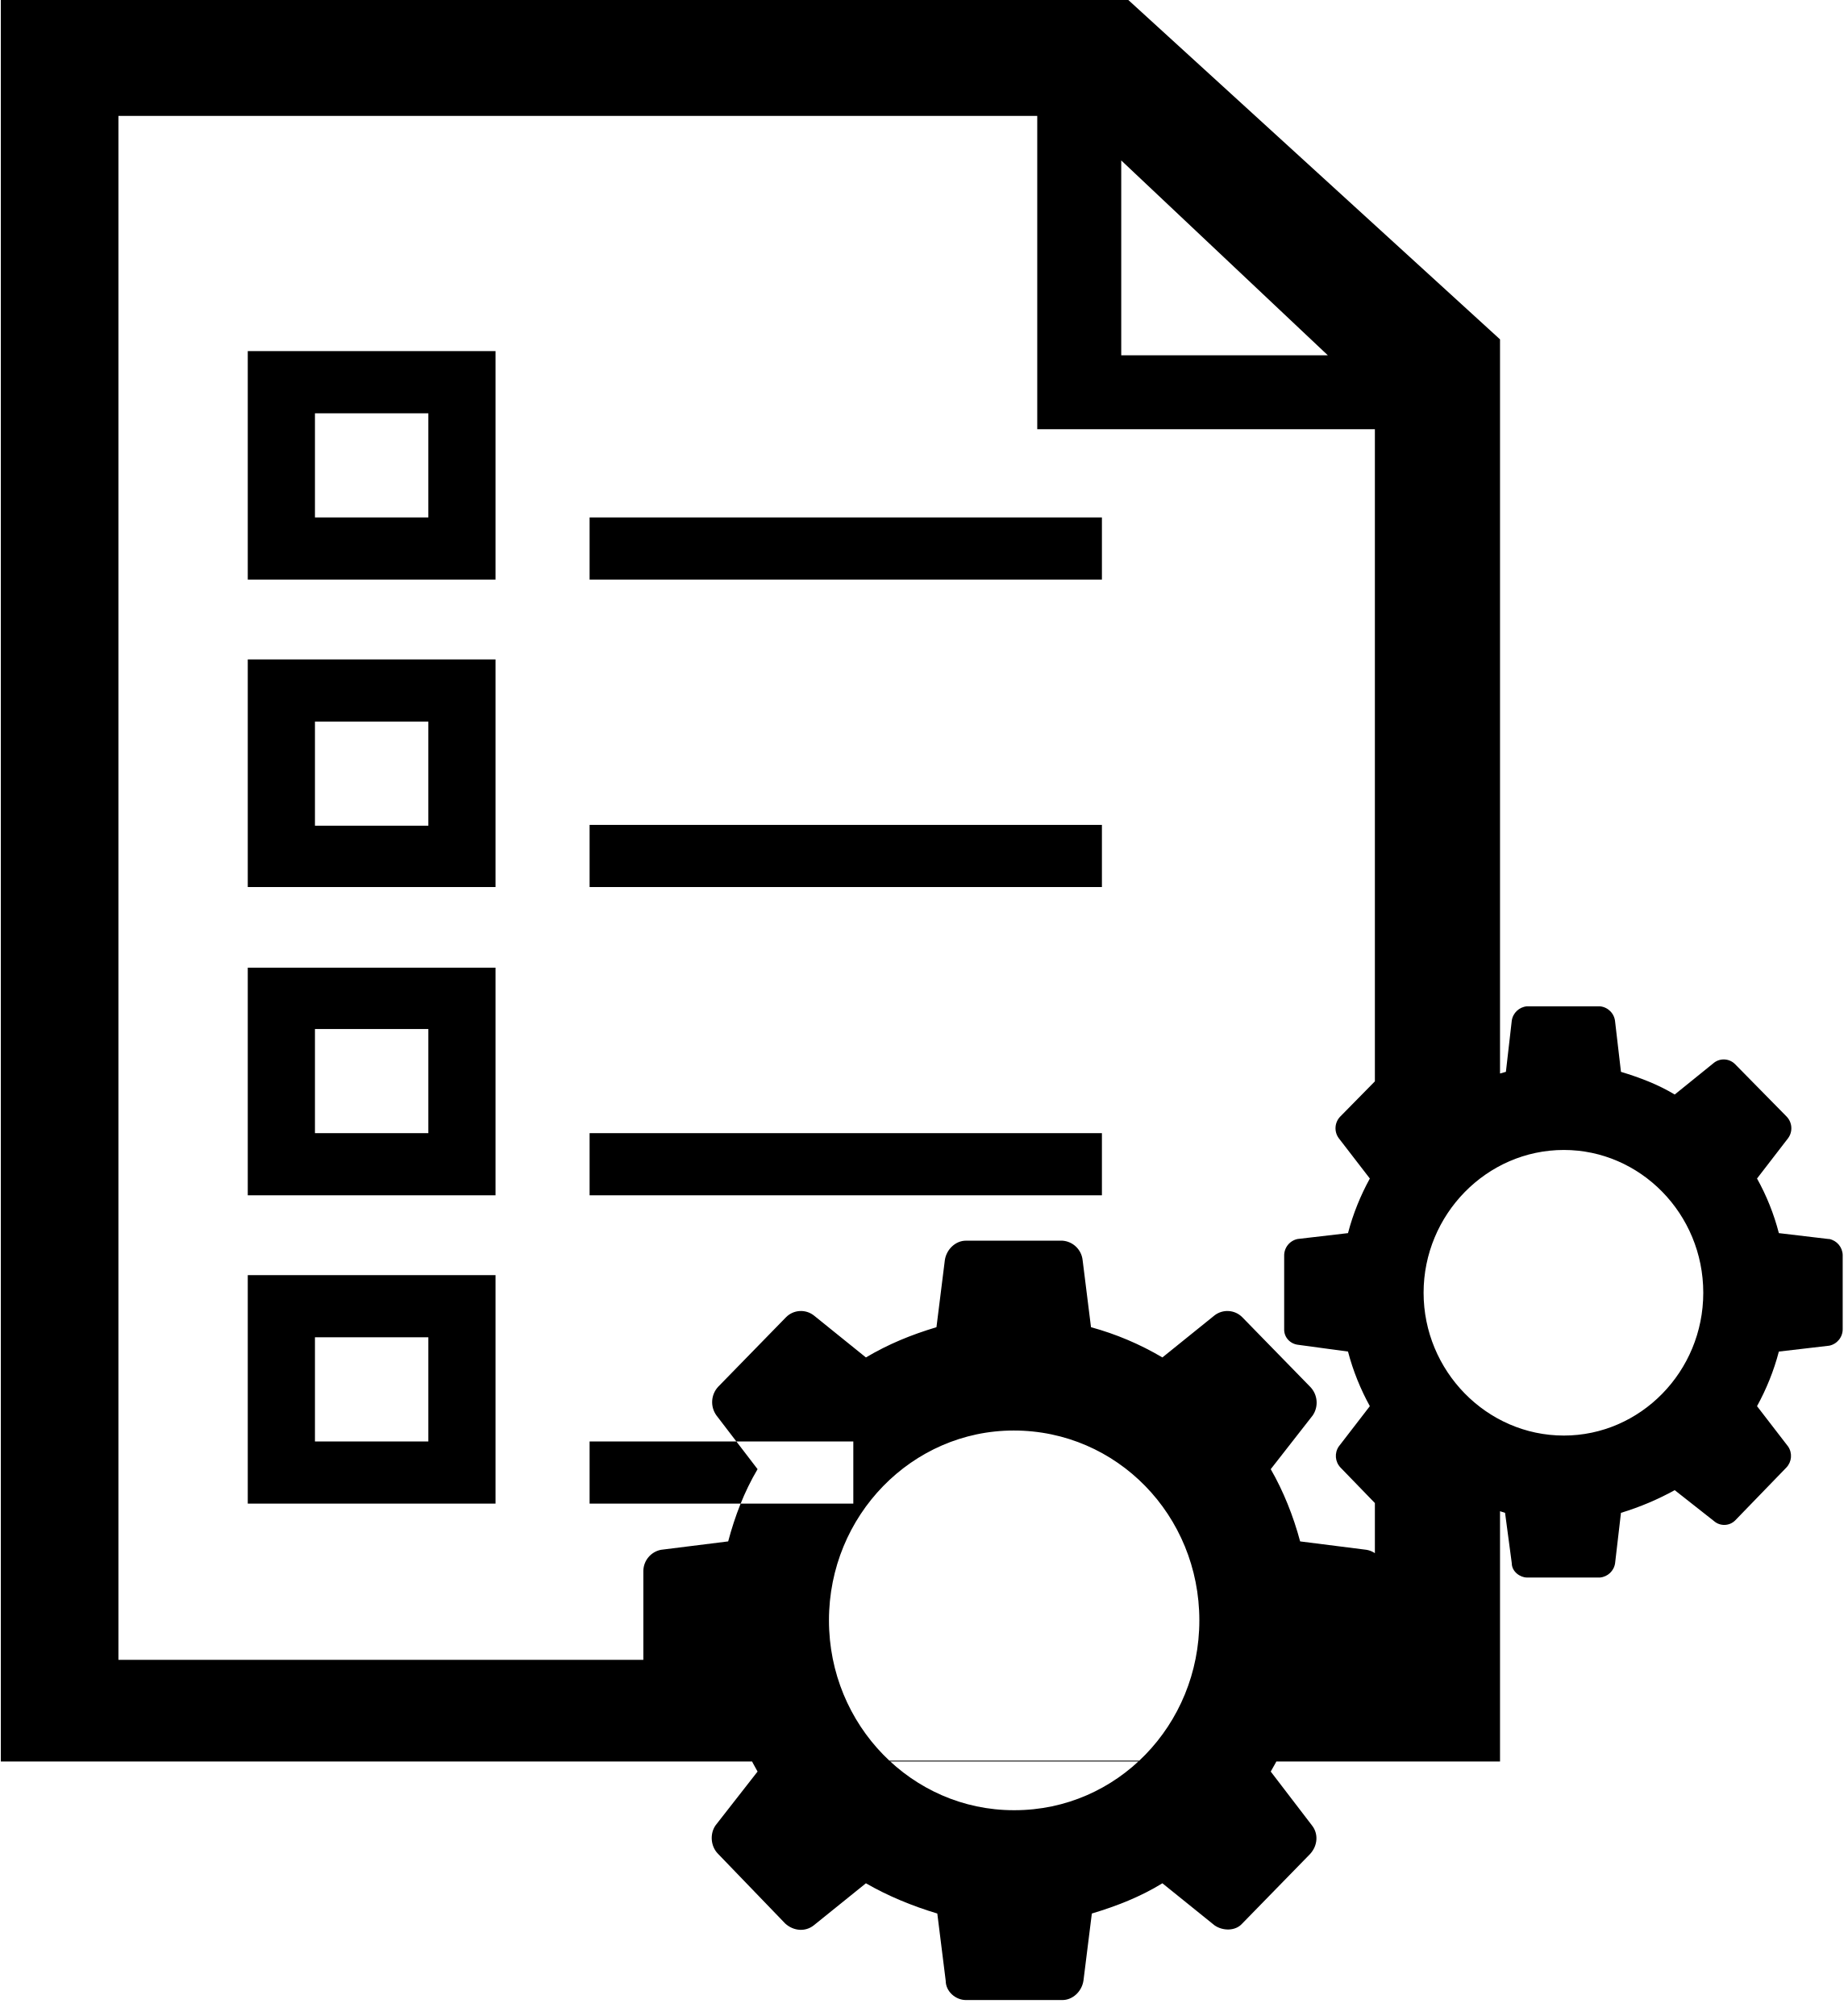
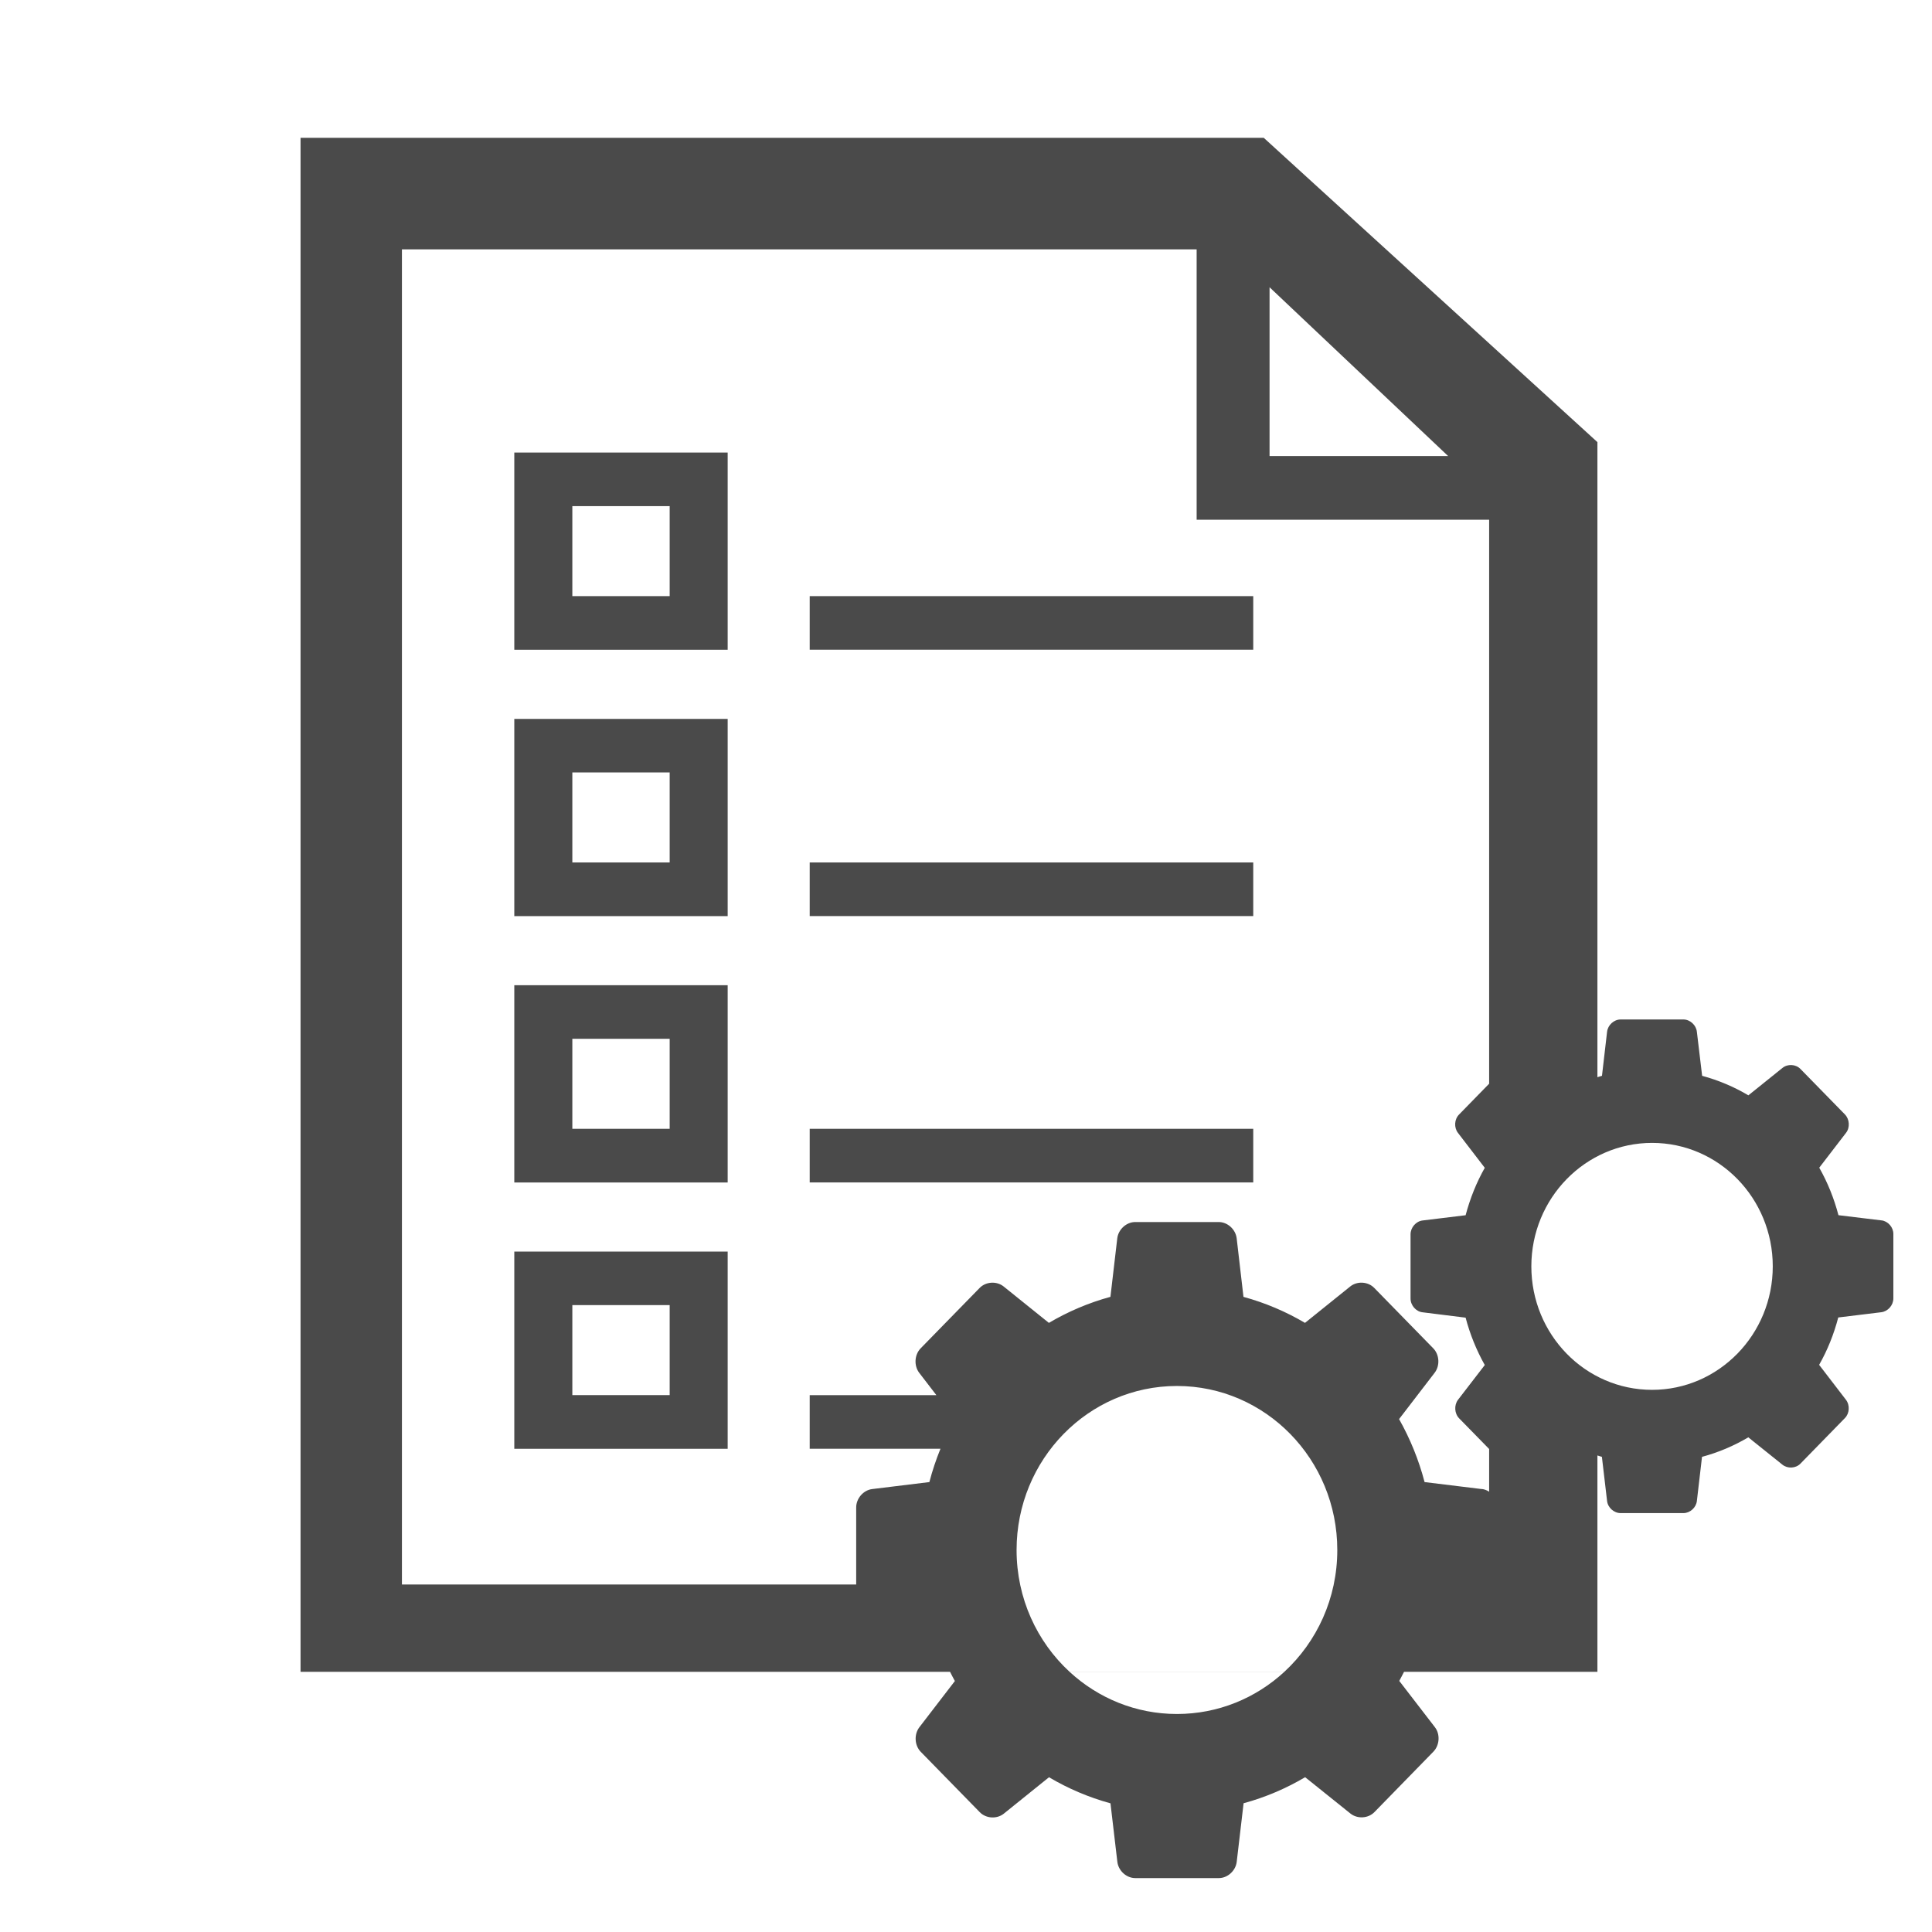
- <svg xmlns="http://www.w3.org/2000/svg" viewBox="0 0 22 24">
-   <path fill="currentColor" d="M13.27-.15H.01v21.12h17.85V4.04zm.08 2.06 2.46 2.32h-2.46zM1.41 19.76V1.38h10.94v3.73h4.02v14.65H1.41zm8.22 0h4.9v1.2h-4.9zm7.3-6h.93v3.71h-.93zM2.95 6.9H5.9V4.18H2.95zm.8-1.98H5.1v1.24H3.75zm-.8 5.64H5.9V7.85H2.95zm.8-1.97H5.1v1.24H3.75zm-.8 5.64H5.9v-2.71H2.95zm.8-1.98H5.1v1.24H3.75zm-.8 5.65H5.9v-2.72H2.95zm.8-1.98H5.1v1.24H3.75zm3.27 1.24h3.14v.74H7.02v-.74zm0-3.67h6.1v.74h-6.1v-.74zm0-3.67h6.1v.74h-6.1v-.74zm0-3.66h6.1v.74h-6.1v-.74zm9.25 12.29-.79-.1c-.08-.3-.2-.6-.35-.86l.5-.64a.27.27 0 0 0-.03-.34l-.81-.83a.25.25 0 0 0-.33-.02l-.62.5a3.46 3.46 0 0 0-.85-.36l-.1-.8a.26.26 0 0 0-.24-.23H11.5c-.12 0-.23.1-.25.23l-.1.8c-.3.09-.57.2-.84.36l-.62-.5a.25.25 0 0 0-.33.02l-.81.83a.27.27 0 0 0-.02.34l.49.64c-.16.27-.27.56-.35.86l-.8.1a.26.26 0 0 0-.21.25v1.18c0 .12.1.24.22.25l.79.1c.08.3.2.6.35.86l-.5.64c-.07.1-.06.25.03.34l.8.83c.1.09.24.1.34.02l.62-.5c.26.15.55.27.85.36l.1.8c0 .13.12.23.24.23h1.15c.12 0 .23-.1.25-.23l.1-.8c.3-.09.58-.2.84-.36l.62.5c.1.07.25.07.33-.02l.81-.83c.09-.1.1-.24.02-.34l-.49-.64c.16-.27.27-.56.35-.86l.8-.1a.26.26 0 0 0 .21-.25V18.7c0-.12-.1-.23-.22-.25zm-4.2 3.1c-1.21 0-2.2-1.01-2.2-2.26s.99-2.26 2.2-2.26c1.23 0 2.21 1.01 2.21 2.26s-.98 2.26-2.2 2.26zm9.7-6.8-.59-.07a2.75 2.75 0 0 0-.26-.65l.37-.48a.2.2 0 0 0-.02-.26l-.61-.62a.19.19 0 0 0-.25-.02l-.47.38c-.2-.12-.41-.2-.64-.27l-.07-.6a.2.2 0 0 0-.18-.18h-.87a.2.2 0 0 0-.18.17l-.07.61c-.23.06-.44.15-.64.27l-.47-.38a.2.2 0 0 0-.25.02l-.61.62a.2.2 0 0 0-.02.26l.37.48c-.11.2-.2.42-.26.65l-.6.07a.2.2 0 0 0-.16.2v.88c0 .09.07.17.17.18l.59.08c.06.23.15.45.26.65l-.37.48a.2.2 0 0 0 .02.25l.61.63c.06.07.18.07.25.02l.47-.38c.2.11.4.2.63.27l.08.6c0 .1.1.17.18.17h.87a.2.2 0 0 0 .18-.17l.07-.6c.23-.07.44-.16.64-.27l.47.37c.07.06.18.06.25-.01l.61-.63a.2.2 0 0 0 .02-.25l-.37-.48c.11-.2.2-.42.26-.65l.6-.07a.2.2 0 0 0 .16-.2v-.88a.2.2 0 0 0-.16-.19zm-3.15 2.34c-.92 0-1.67-.77-1.67-1.7s.75-1.7 1.67-1.7c.91 0 1.66.76 1.66 1.7s-.75 1.7-1.66 1.7z" />
+ <svg xmlns="http://www.w3.org/2000/svg" width="50" height="50" viewBox="0 0 50 50" fill="none">
+   <path d="M41.341 11.442V27.878C41.38 27.866 41.419 27.852 41.459 27.842L41.591 26.702C41.612 26.526 41.769 26.384 41.941 26.384H43.568C43.738 26.384 43.896 26.528 43.915 26.702L44.051 27.842C44.473 27.956 44.877 28.127 45.248 28.347L46.13 27.638C46.265 27.528 46.476 27.54 46.597 27.666L47.746 28.841C47.867 28.965 47.882 29.181 47.775 29.318L47.082 30.22C47.298 30.6 47.465 31.014 47.579 31.449L48.695 31.584L48.693 31.583C48.863 31.604 49.003 31.763 49 31.94V33.602C49 33.78 48.861 33.937 48.69 33.96L47.574 34.096C47.46 34.531 47.295 34.943 47.079 35.322L47.773 36.226C47.879 36.364 47.867 36.579 47.745 36.701L46.595 37.879C46.474 38.003 46.264 38.014 46.129 37.906L45.246 37.198C44.875 37.417 44.474 37.589 44.048 37.703L43.915 38.845C43.896 39.017 43.738 39.159 43.567 39.159H41.941C41.769 39.159 41.61 39.017 41.591 38.845L41.457 37.703C41.418 37.693 41.38 37.678 41.341 37.667V43.267H36.336C36.295 43.345 36.256 43.425 36.213 43.502L37.134 44.698C37.276 44.88 37.258 45.166 37.097 45.332L35.569 46.898C35.408 47.062 35.131 47.078 34.95 46.935L33.777 45.994C33.282 46.286 32.748 46.515 32.184 46.668L32.006 48.185C31.978 48.415 31.771 48.605 31.542 48.605H29.382C29.153 48.605 28.945 48.417 28.917 48.185L28.739 46.67C28.175 46.515 27.641 46.287 27.148 45.995L25.975 46.94C25.796 47.081 25.517 47.065 25.355 46.898L23.829 45.337C23.668 45.172 23.652 44.888 23.792 44.702L24.712 43.505C24.668 43.427 24.628 43.346 24.587 43.267H7.778V3.567H32.706L41.341 11.442ZM27.682 43.268C28.417 43.945 29.391 44.358 30.459 44.358C31.527 44.358 32.502 43.946 33.237 43.268H27.682ZM30.459 35.869C28.167 35.869 26.309 37.769 26.309 40.114C26.309 41.366 26.838 42.49 27.681 43.267H33.238C34.08 42.49 34.609 41.366 34.609 40.114C34.609 37.769 32.751 35.869 30.459 35.869ZM10.402 41.006H22.158V39.013C22.158 38.777 22.346 38.565 22.571 38.537L24.052 38.356C24.129 38.06 24.226 37.772 24.339 37.494H20.955V36.107H24.234L23.789 35.528C23.649 35.344 23.665 35.061 23.826 34.895L25.354 33.331C25.515 33.166 25.795 33.15 25.974 33.294L27.145 34.236C27.639 33.944 28.174 33.716 28.738 33.562L28.915 32.047C28.943 31.816 29.151 31.626 29.38 31.626H31.54C31.769 31.626 31.977 31.815 32.005 32.047L32.181 33.563C32.745 33.717 33.279 33.944 33.773 34.236L34.945 33.293C35.124 33.15 35.403 33.165 35.565 33.331L37.091 34.893C37.254 35.059 37.27 35.343 37.128 35.528L36.208 36.726C36.493 37.232 36.717 37.779 36.868 38.356L38.349 38.537L38.352 38.535C38.419 38.543 38.483 38.569 38.539 38.605V37.5L37.762 36.706C37.641 36.582 37.628 36.367 37.732 36.228L38.426 35.327C38.211 34.945 38.044 34.533 37.93 34.101L36.815 33.962C36.645 33.944 36.505 33.781 36.505 33.607V31.944C36.505 31.769 36.644 31.607 36.815 31.586L37.93 31.45C38.046 31.015 38.21 30.603 38.426 30.223L37.732 29.319C37.626 29.182 37.637 28.968 37.76 28.844L38.539 28.046V13.45H30.969V6.453H10.402V41.006ZM18.832 37.495H13.31V32.39H18.832V37.495ZM14.812 36.105H17.331V33.776H14.812V36.105ZM42.756 29.578C41.032 29.578 39.631 31.009 39.631 32.773C39.631 34.538 41.028 35.969 42.756 35.969C44.48 35.969 45.879 34.536 45.879 32.773C45.879 31.007 44.48 29.578 42.756 29.578ZM18.832 30.602H13.31V25.497H18.832V30.602ZM32.434 30.601H20.955V29.213H32.434V30.601ZM14.812 29.213H17.331V26.884H14.812V29.213ZM18.832 23.709H13.31V18.605H18.832V23.709ZM32.434 23.708H20.955V22.32H32.434V23.708ZM14.812 22.32H17.331V19.991H14.812V22.32ZM18.832 16.816H13.31V11.712H18.832V16.816ZM32.434 16.815H20.955V15.428H32.434V16.815ZM14.812 15.428H17.331V13.099H14.812V15.428ZM32.856 11.802H37.477L32.856 7.434V11.802Z" fill="#4A4A4A" />
</svg>
